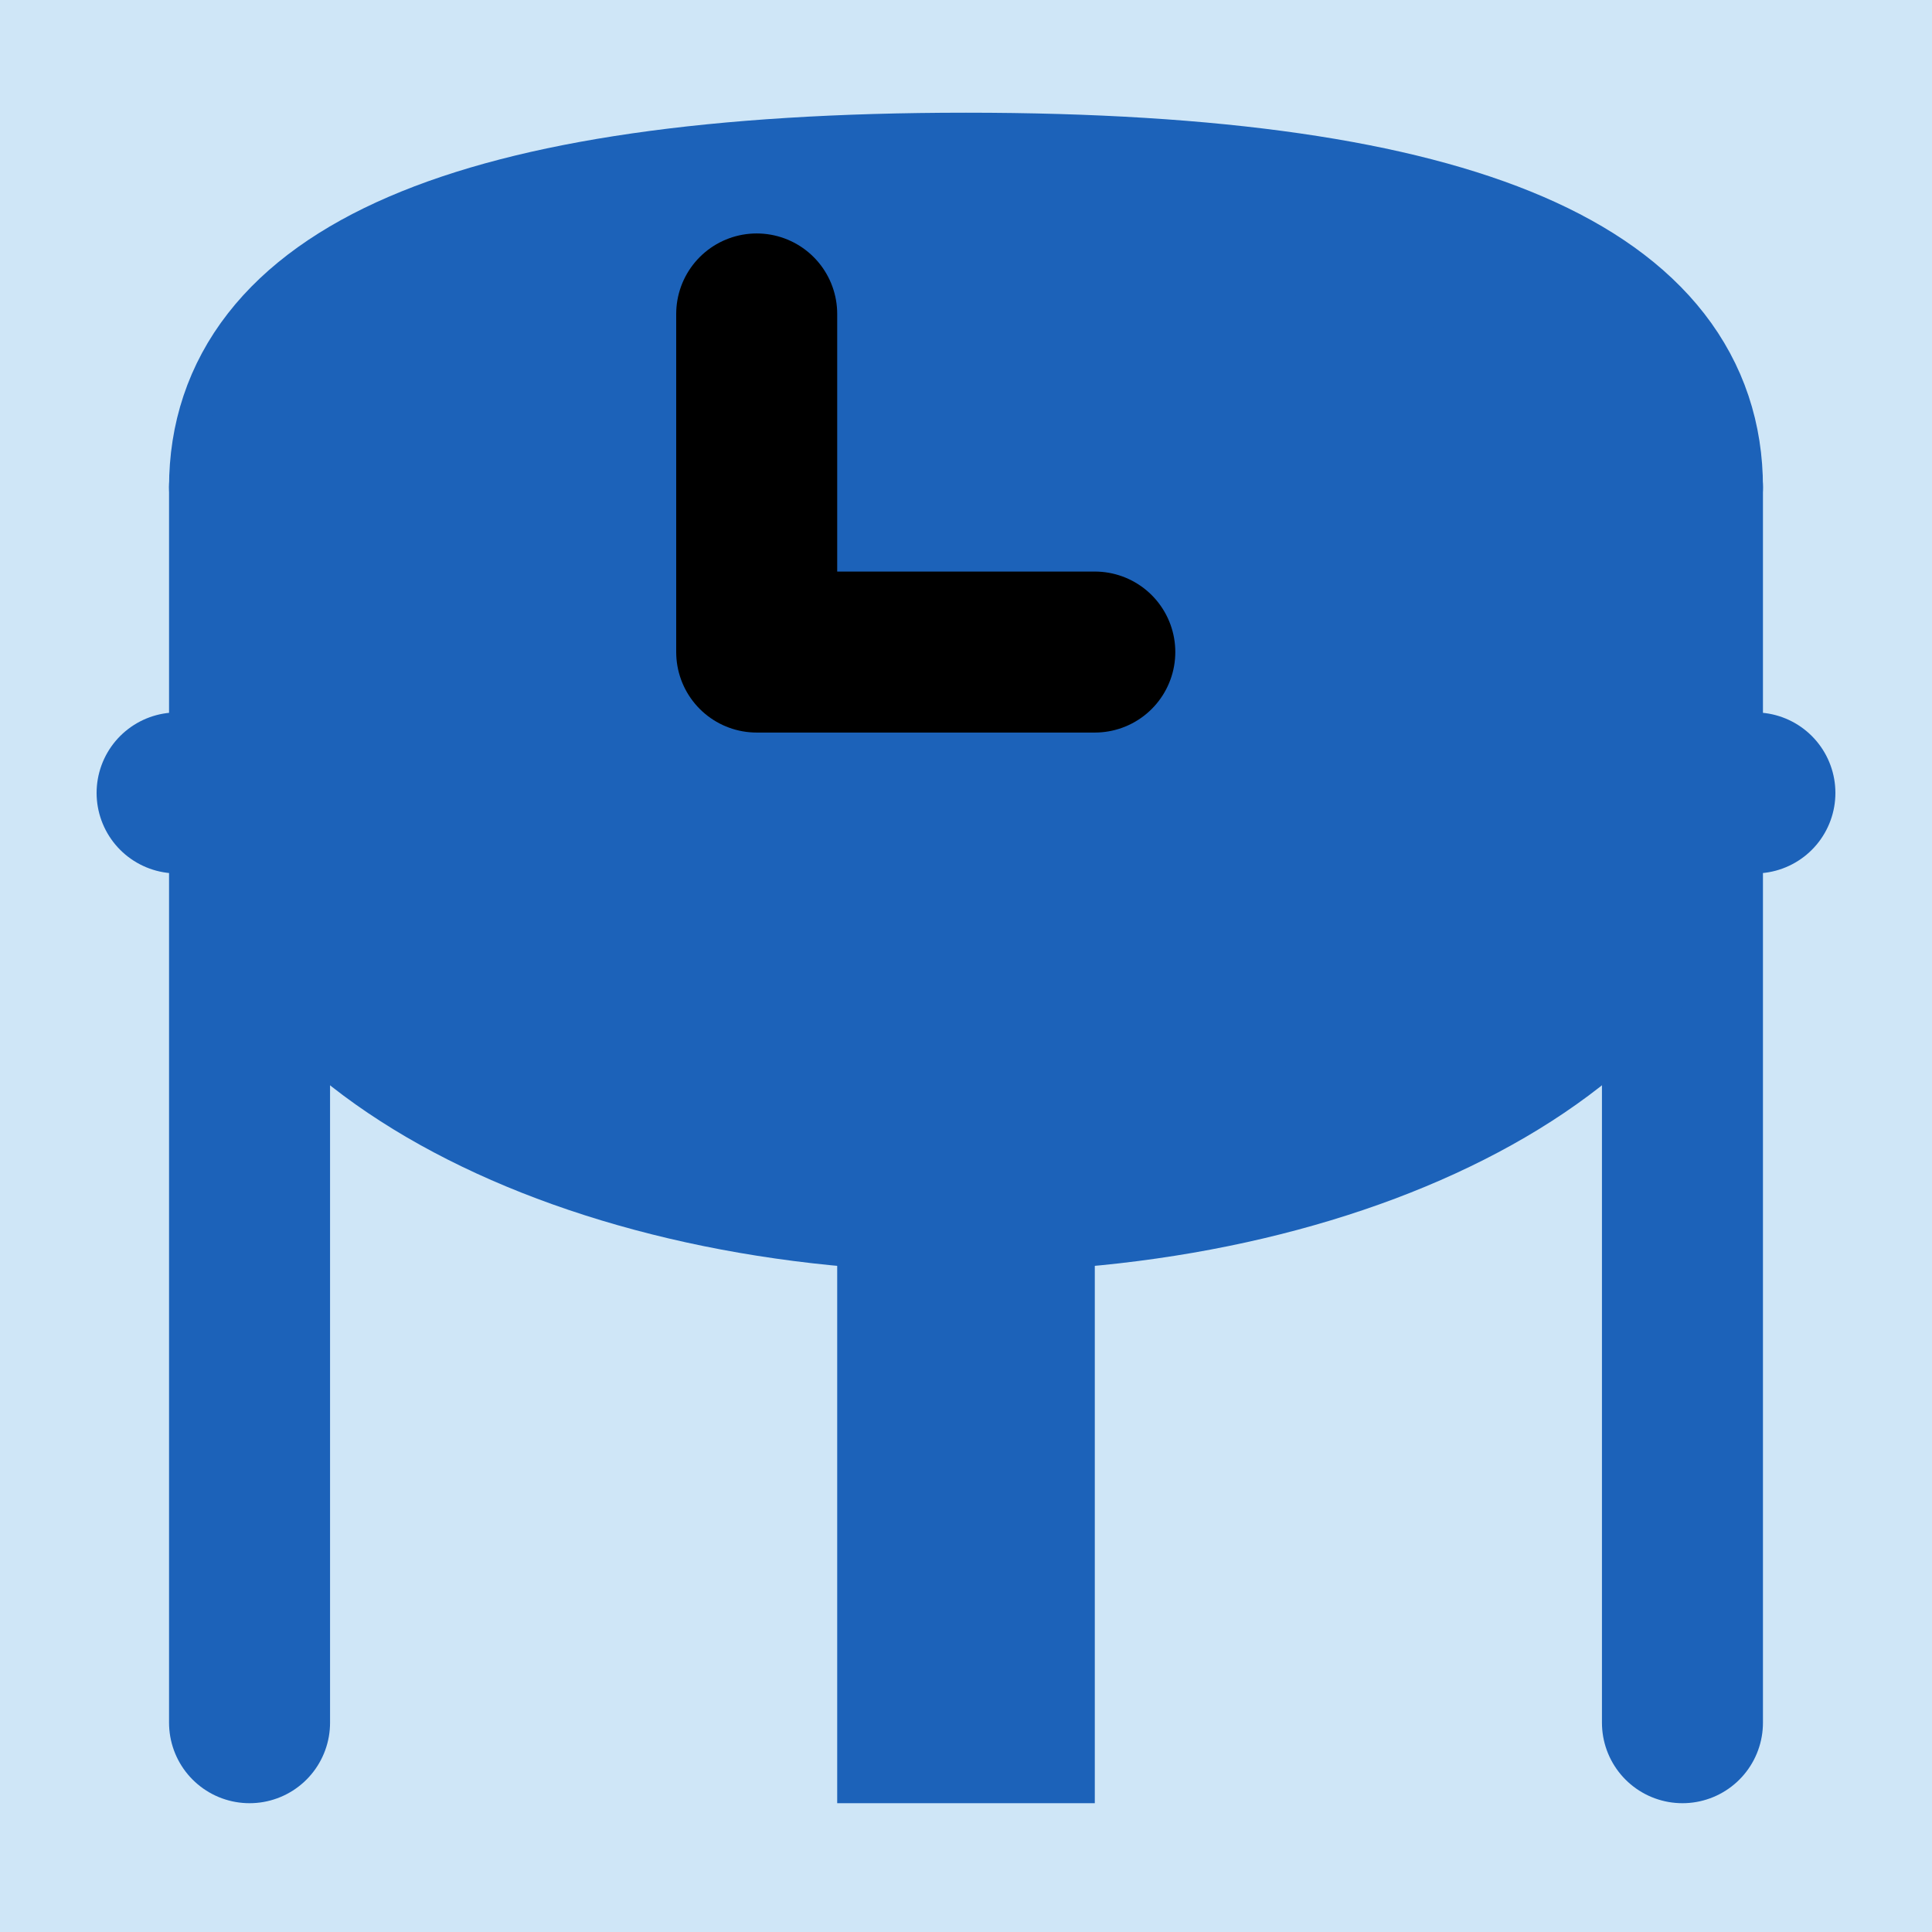
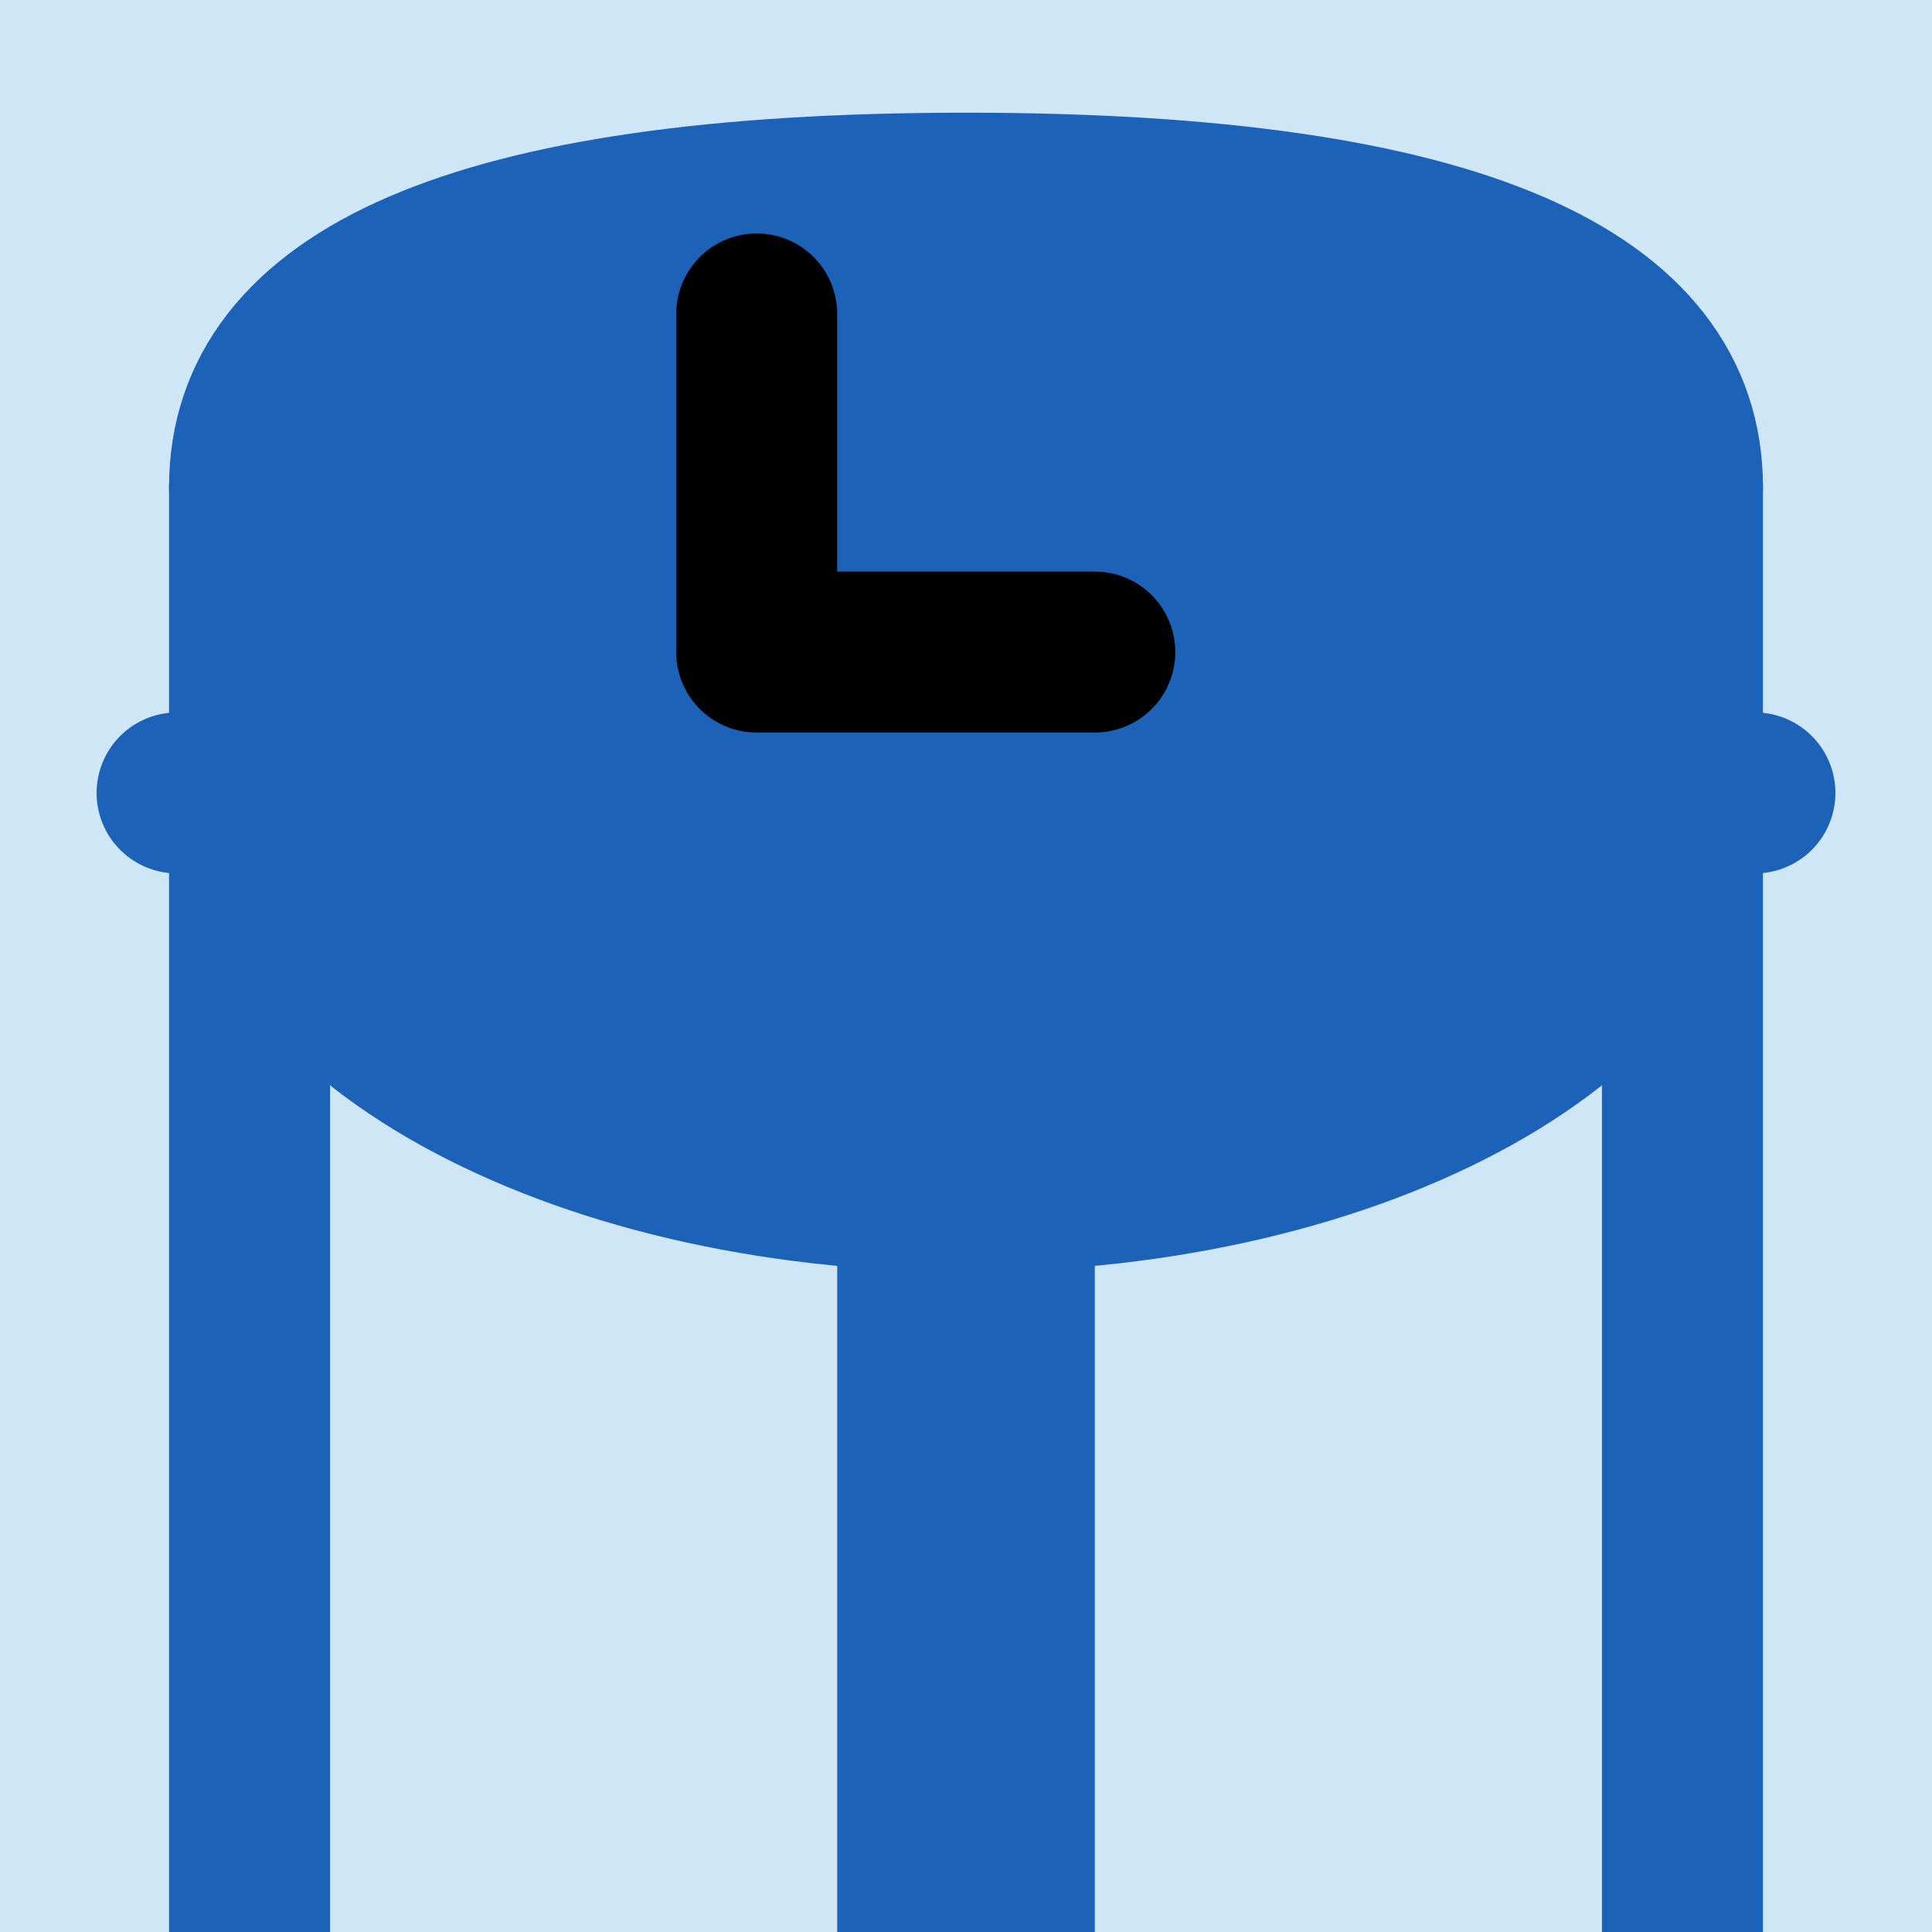
<svg xmlns="http://www.w3.org/2000/svg" viewBox="0 0 24 24" width="24" height="24" aria-hidden="true" focusable="false">
  <rect x="0" y="0" width="24" height="24" fill="#cfe6f7" />
  <path d="M3.1 6.05C3.1 3.75 5.8 2.4 12 2.4C18.2 2.4 20.9 3.75 20.9 6.05V9.85C20.9 12.58 16.92 14.8 12 14.8C7.08 14.8 3.1 12.58 3.1 9.85Z" fill="#1c62b9" />
  <g fill="none" stroke="#1c62b9" stroke-width="2" stroke-linecap="round" stroke-linejoin="round">
    <path d="M3.1 6.05C3.1 3.75 5.8 2.4 12 2.4C18.2 2.4 20.9 3.75 20.9 6.05" />
-     <path d="M3.1 6.05V21.4M20.9 6.05V21.4" />
+     <path d="M3.1 6.05V24M20.9 6.05V24" />
    <path d="M3.1 9.85C3.1 12.58 7.08 14.8 12 14.8C16.92 14.8 20.9 12.58 20.9 9.85" />
    <path d="M2.2 9.85H21.8" />
-     <path stroke-width="3.2" stroke-linecap="butt" d="M12 14.8V22.4" />
+     <path stroke-width="3.2" stroke-linecap="butt" d="M12 14.8V24" />
    <path stroke="#000" d="M9.4 3.9V8.1H13.6" />
  </g>
</svg>
